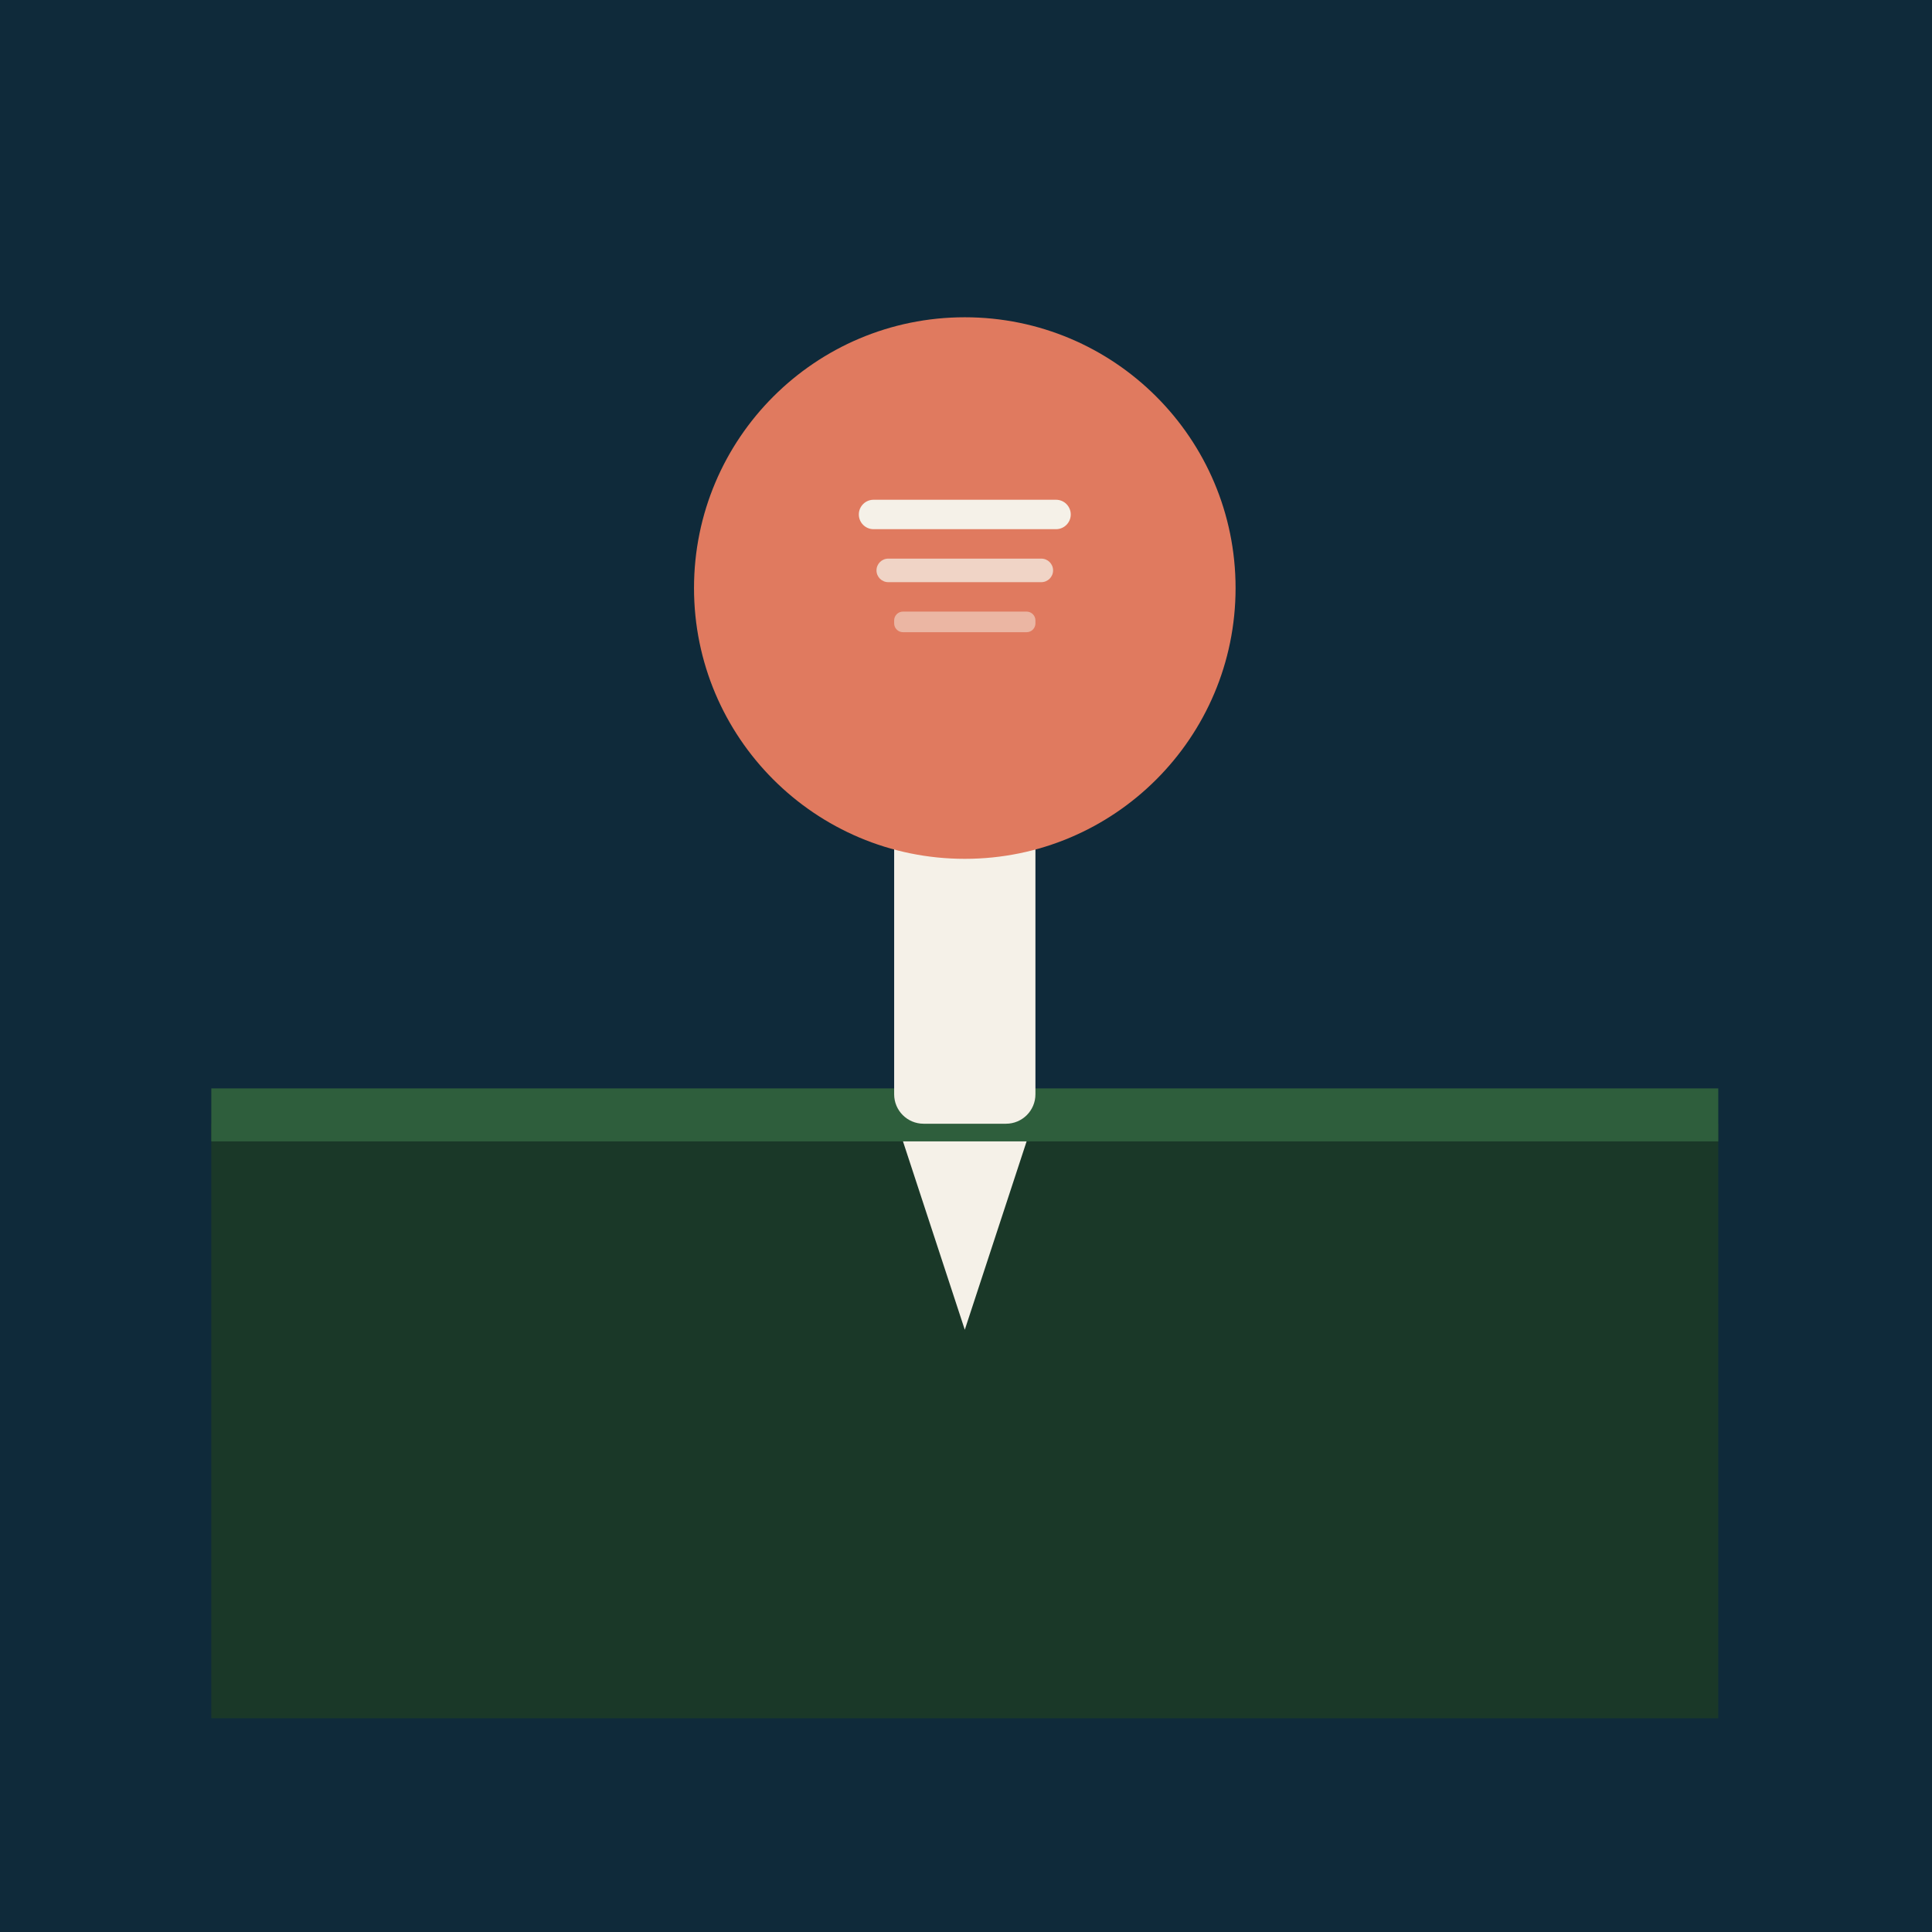
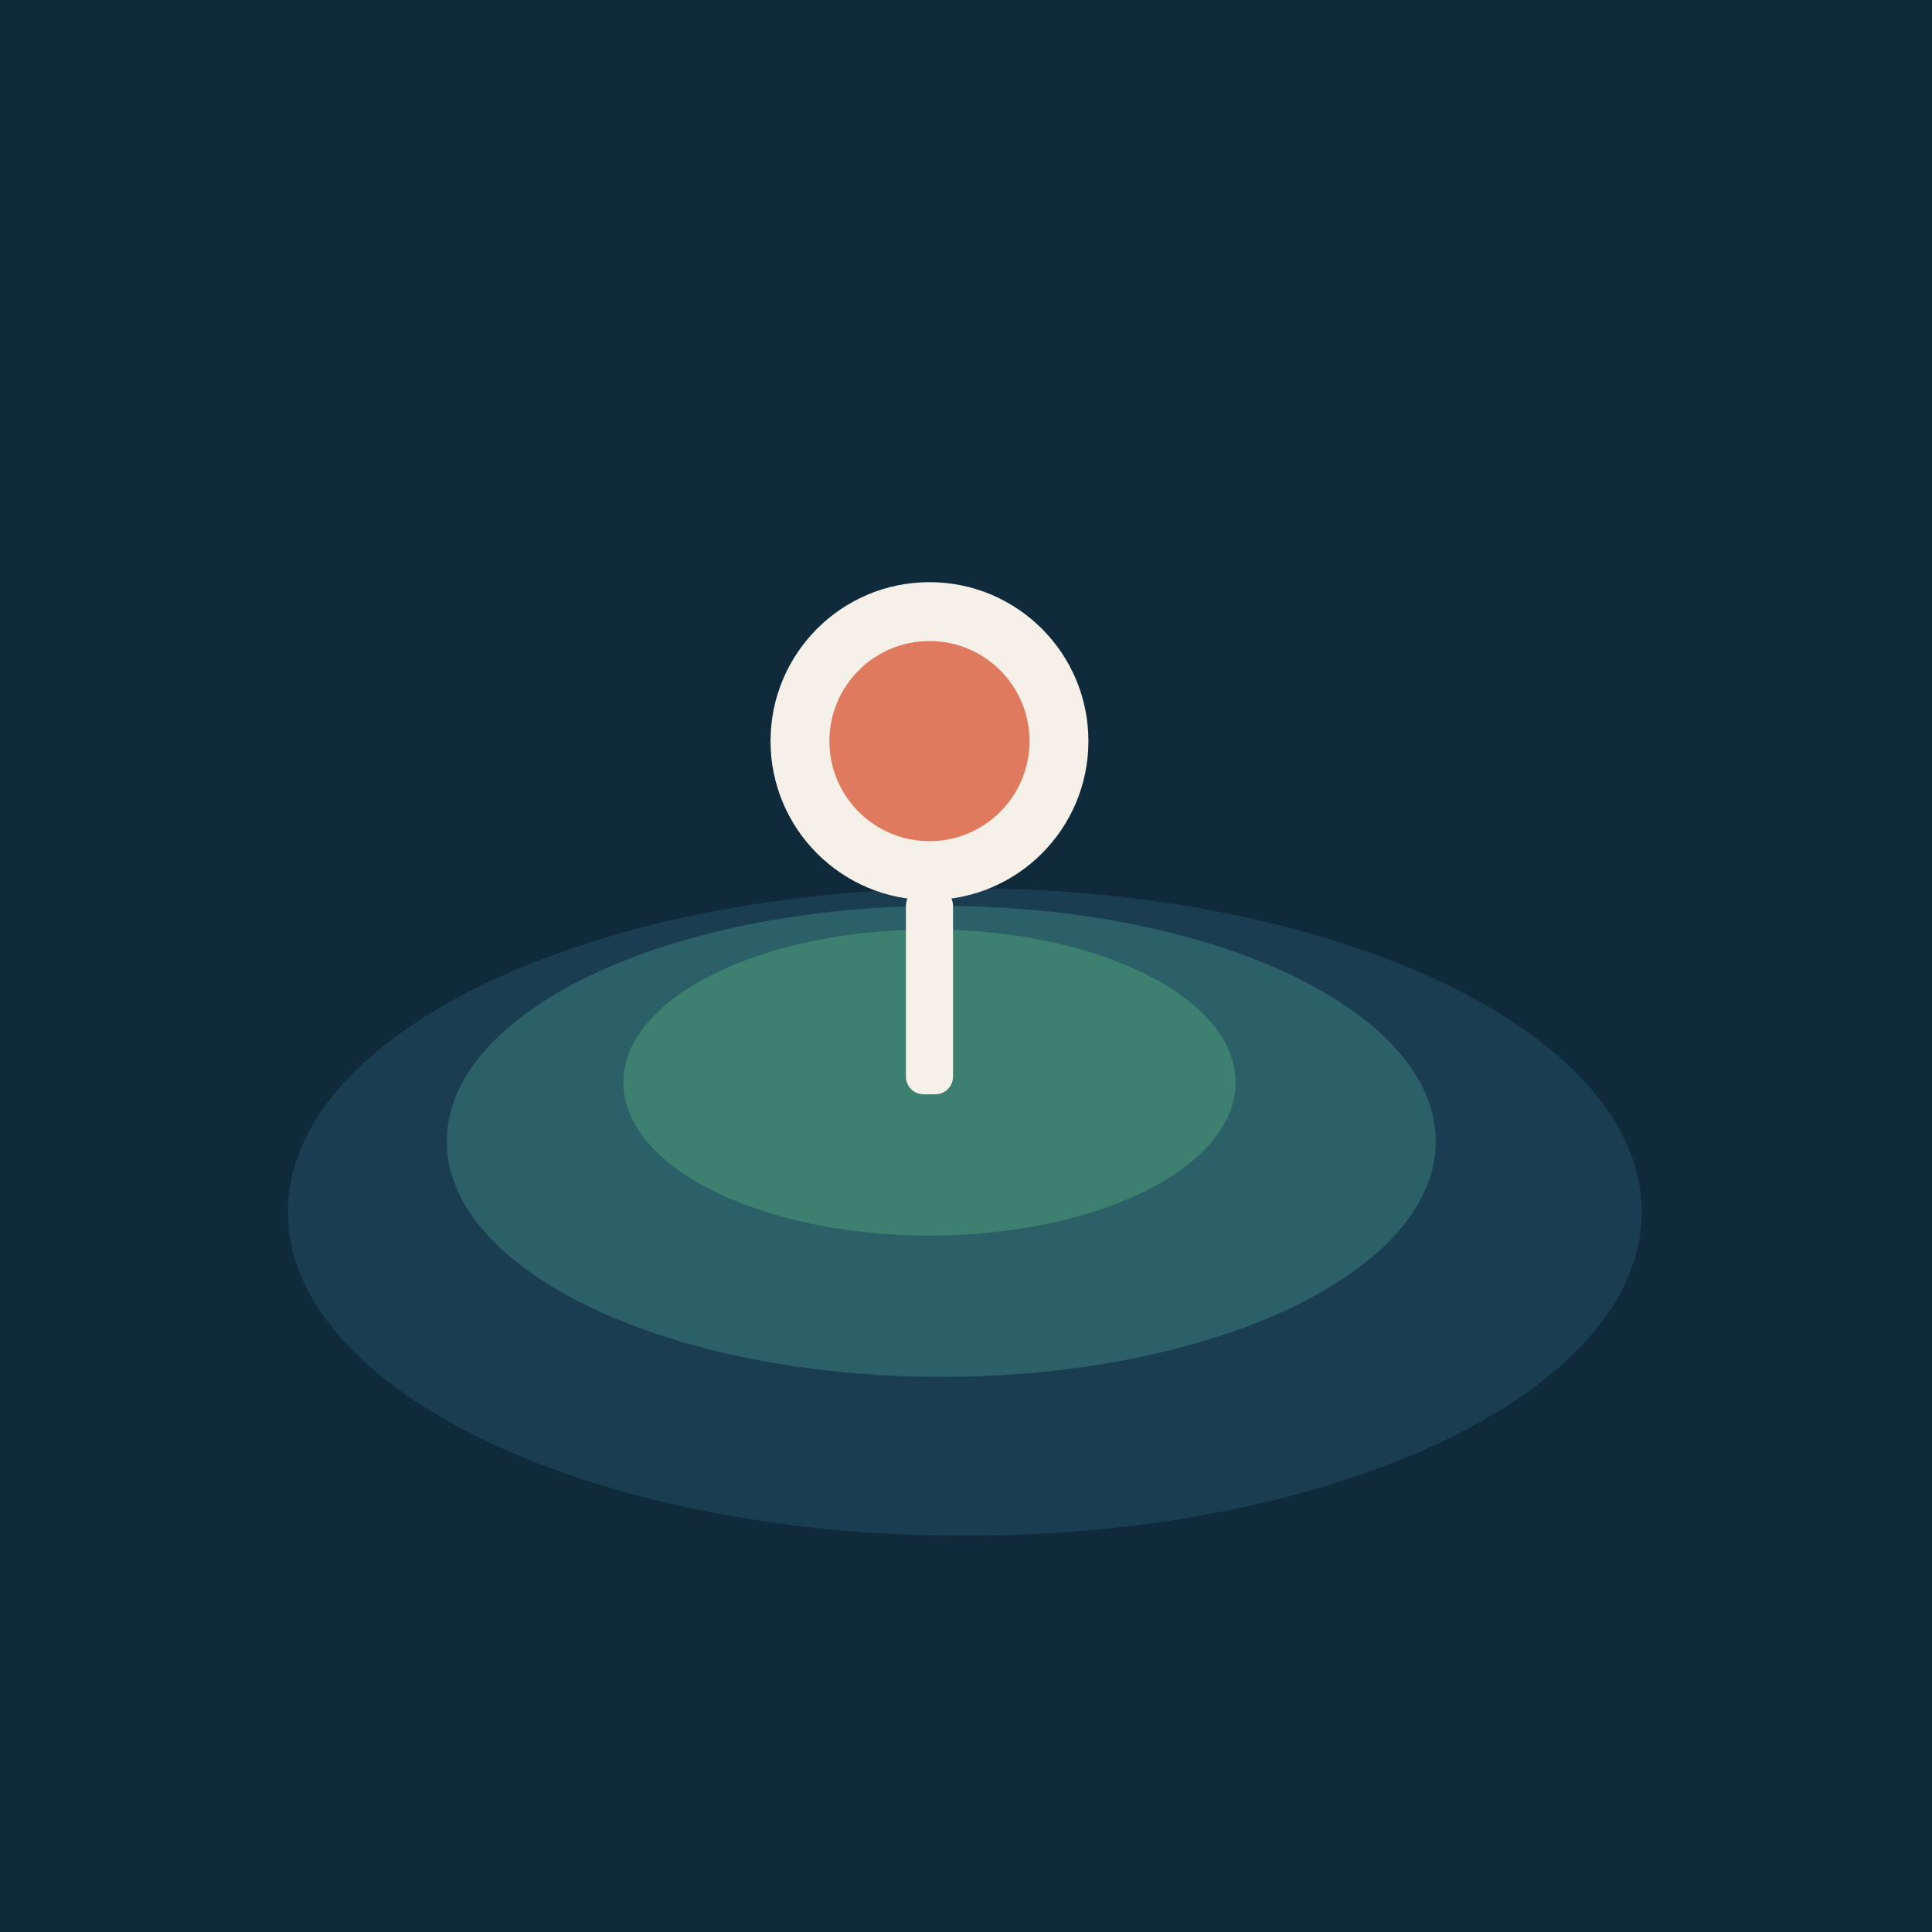
<svg xmlns="http://www.w3.org/2000/svg" viewBox="0 0 512 512">
  <rect width="512" height="512" fill="#0F2A3A" />
  <g transform="translate(56 56) scale(0.78)">
-     <rect x="0" y="310" width="512" height="202" fill="#1A3828" />
-     <rect x="0" y="298" width="512" height="18" fill="#2E5E3C" />
-     <rect x="232" y="148" width="48" height="162" rx="10" fill="#F5F1E8" />
-     <polygon points="256,380 235,316 277,316" fill="#F5F1E8" />
-     <circle cx="256" cy="128" r="92" fill="#E07A5F" />
-     <rect x="220" y="98" width="72" height="10" rx="5" fill="#F5F1E8" />
-     <rect x="226" y="118" width="60" height="8" rx="4" fill="#F5F1E8" opacity="0.75" />
-     <rect x="232" y="136" width="48" height="7" rx="3" fill="#F5F1E8" opacity="0.5" />
+     <ellipse cx="256" cy="340" rx="230" ry="110" fill="#1B3D52" />
+     <ellipse cx="248" cy="316" rx="168" ry="80" fill="#2C6068" />
+     <ellipse cx="244" cy="296" rx="104" ry="52" fill="#3D8070" />
+     <circle cx="244" cy="180" r="54" fill="#F5F1E8" />
+     <circle cx="244" cy="180" r="34" fill="#E07A5F" />
+     <rect x="236" y="230" width="16" height="70" rx="6" fill="#F5F1E8" />
  </g>
</svg>
